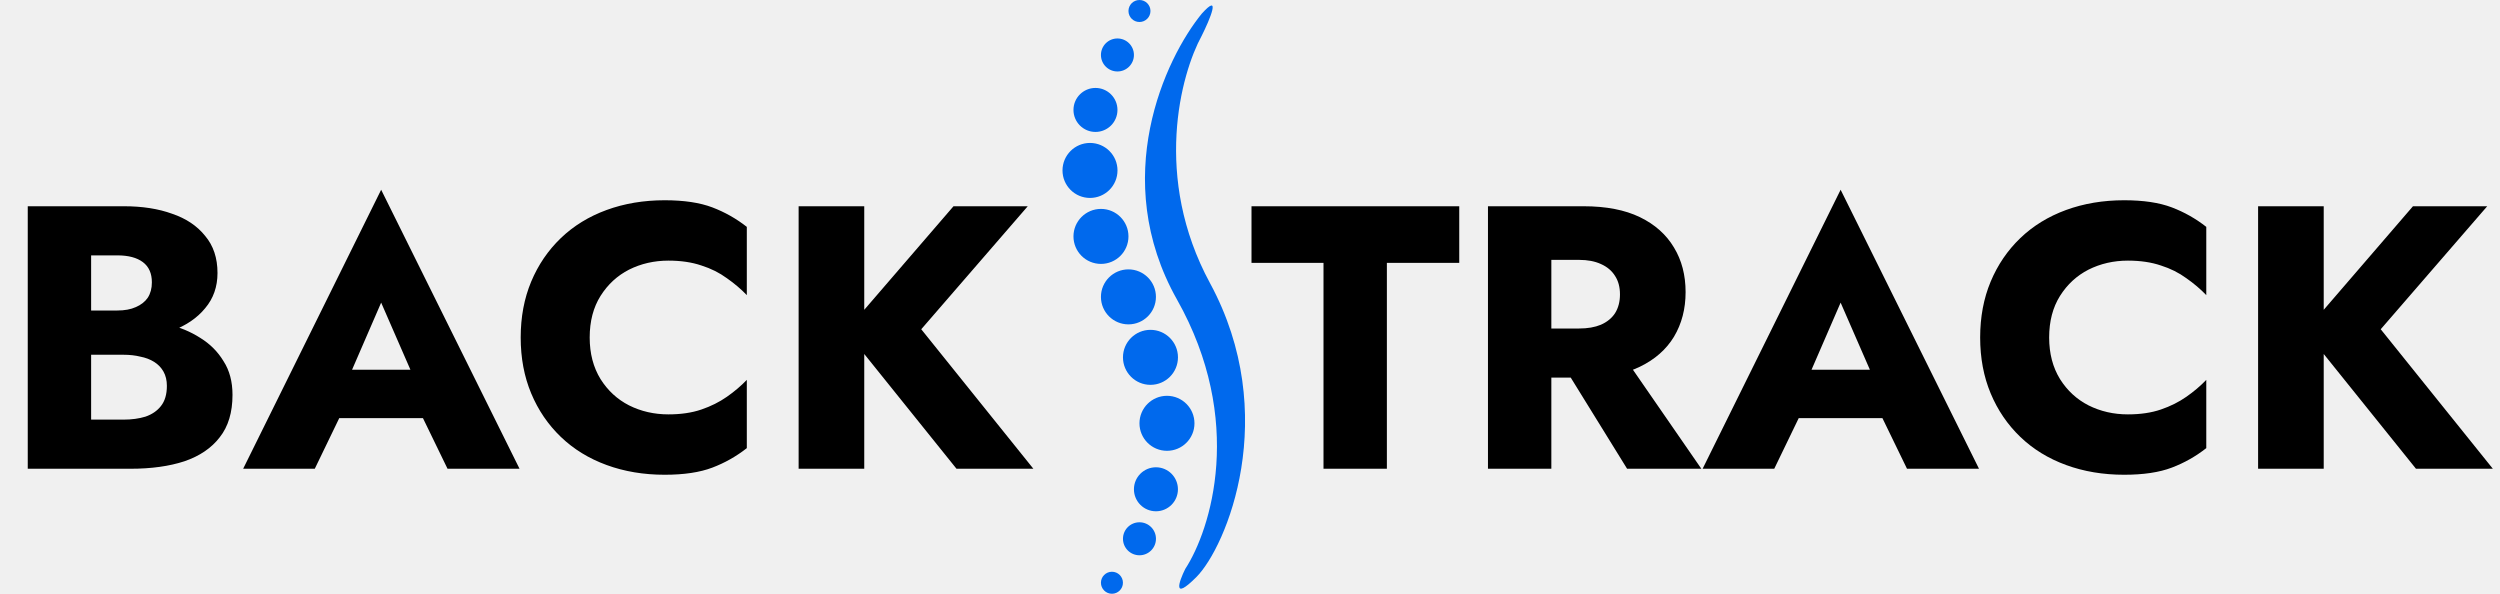
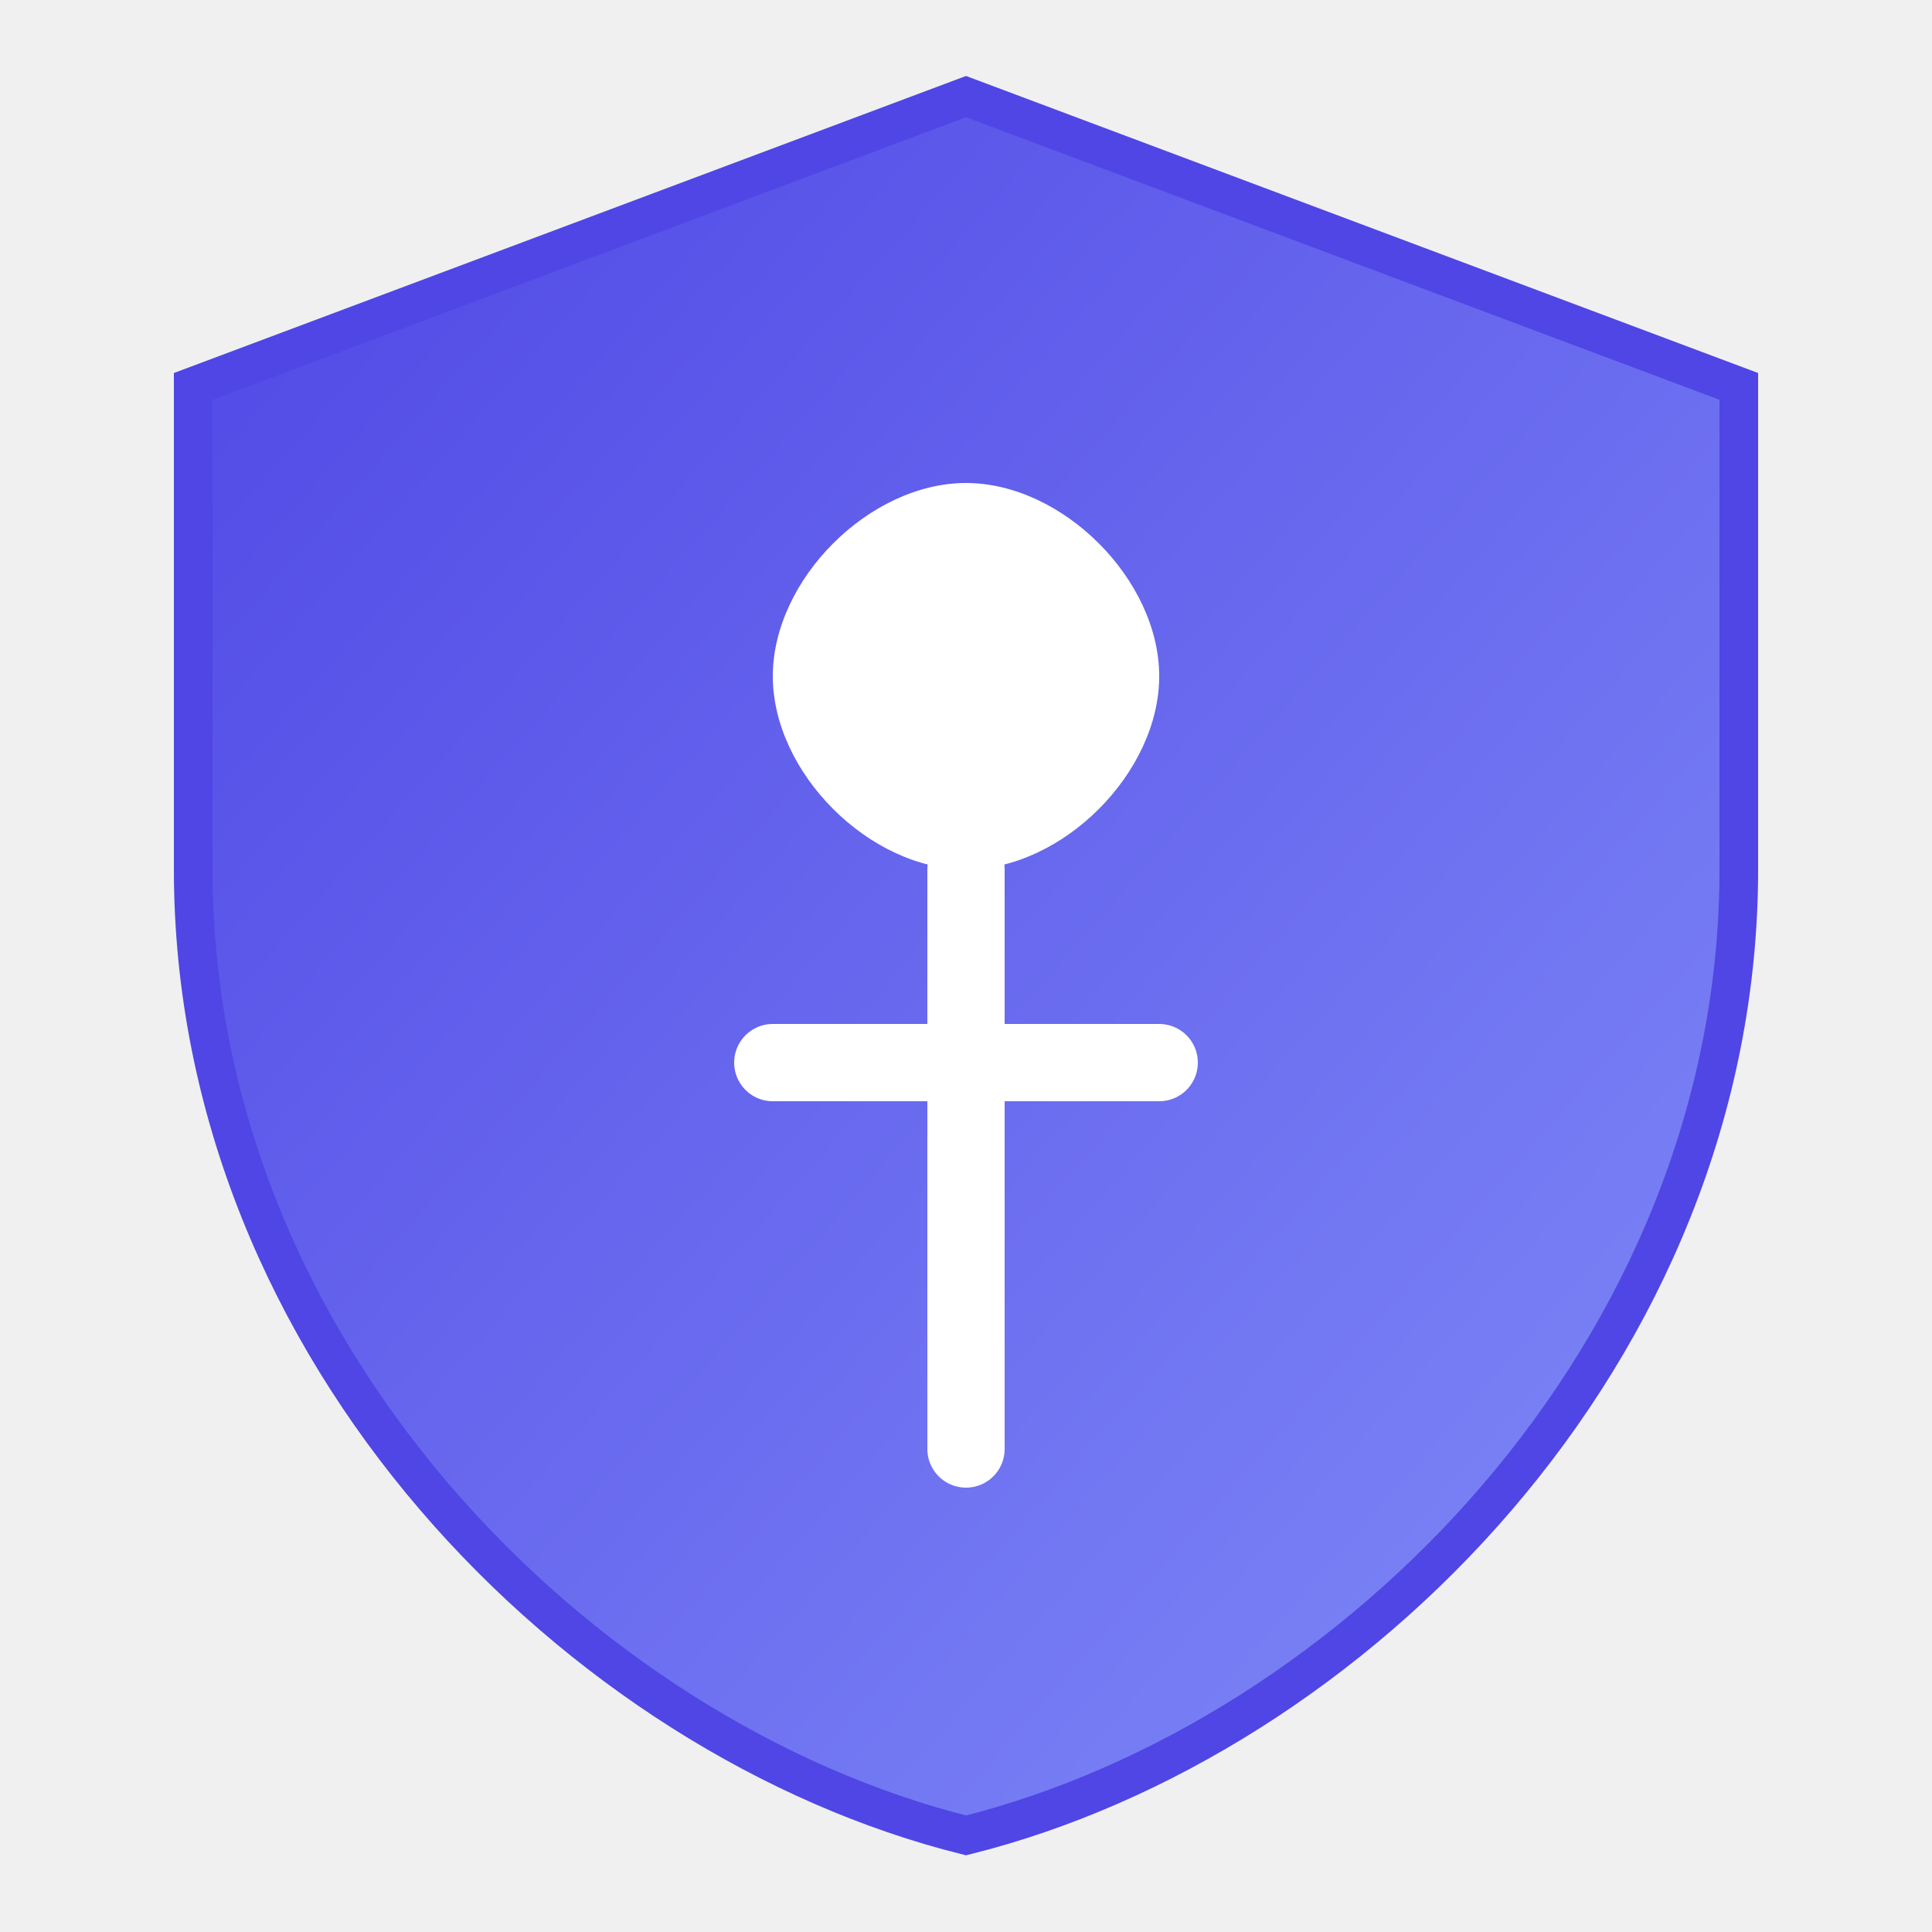
- <svg xmlns="http://www.w3.org/2000/svg" width="80" height="19" viewBox="0 0 80 19" fill="none">
-   <path d="M2.4 10.824H3.972C4.556 10.824 5.068 10.744 5.508 10.584C5.956 10.416 6.308 10.176 6.564 9.864C6.828 9.552 6.96 9.176 6.96 8.736C6.96 8.256 6.828 7.86 6.564 7.548C6.308 7.228 5.956 6.992 5.508 6.84C5.068 6.68 4.556 6.6 3.972 6.6H0.888V15H4.176C4.84 15 5.416 14.92 5.904 14.76C6.392 14.592 6.768 14.336 7.032 13.992C7.304 13.648 7.44 13.196 7.44 12.636C7.44 12.212 7.344 11.852 7.152 11.556C6.968 11.252 6.72 11.004 6.408 10.812C6.096 10.612 5.748 10.468 5.364 10.38C4.98 10.292 4.584 10.248 4.176 10.248H2.4V11.352H3.948C4.148 11.352 4.328 11.372 4.488 11.412C4.656 11.444 4.804 11.5 4.932 11.58C5.06 11.66 5.16 11.764 5.232 11.892C5.304 12.02 5.34 12.172 5.34 12.348C5.34 12.62 5.276 12.836 5.148 12.996C5.028 13.148 4.864 13.26 4.656 13.332C4.448 13.396 4.212 13.428 3.948 13.428H2.916V8.172H3.756C4.108 8.172 4.38 8.244 4.572 8.388C4.764 8.532 4.86 8.748 4.86 9.036C4.86 9.228 4.816 9.392 4.728 9.528C4.64 9.656 4.512 9.756 4.344 9.828C4.184 9.9 3.988 9.936 3.756 9.936H2.4V10.824ZM10.001 13.38H14.441L14.309 11.832H10.145L10.001 13.38ZM12.197 9.684L13.385 12.408L13.313 12.924L14.321 15H16.625L12.197 6.072L7.781 15H10.073L11.117 12.84L11.021 12.396L12.197 9.684ZM18.87 10.8C18.87 10.28 18.986 9.836 19.218 9.468C19.45 9.1 19.754 8.82 20.13 8.628C20.514 8.436 20.934 8.34 21.39 8.34C21.79 8.34 22.142 8.392 22.446 8.496C22.75 8.592 23.022 8.728 23.262 8.904C23.502 9.072 23.714 9.252 23.898 9.444V7.26C23.562 6.996 23.194 6.788 22.794 6.636C22.394 6.484 21.886 6.408 21.27 6.408C20.598 6.408 19.978 6.512 19.41 6.72C18.842 6.928 18.354 7.228 17.946 7.62C17.538 8.012 17.222 8.476 16.998 9.012C16.774 9.548 16.662 10.144 16.662 10.8C16.662 11.456 16.774 12.052 16.998 12.588C17.222 13.124 17.538 13.588 17.946 13.98C18.354 14.372 18.842 14.672 19.41 14.88C19.978 15.088 20.598 15.192 21.27 15.192C21.886 15.192 22.394 15.116 22.794 14.964C23.194 14.812 23.562 14.604 23.898 14.34V12.156C23.714 12.348 23.502 12.528 23.262 12.696C23.022 12.864 22.75 13 22.446 13.104C22.142 13.208 21.79 13.26 21.39 13.26C20.934 13.26 20.514 13.164 20.13 12.972C19.754 12.78 19.45 12.5 19.218 12.132C18.986 11.756 18.87 11.312 18.87 10.8ZM25.556 6.6V15H27.656V6.6H25.556ZM30.512 6.6L27.068 10.596L30.608 15H33.068L29.48 10.536L32.888 6.6H30.512Z" fill="black" />
-   <path d="M40.048 8.412H42.352V15H44.38V8.412H46.696V6.6H40.048V8.412ZM49.715 11.196L52.067 15H54.443L51.815 11.196H49.715ZM47.615 6.6V15H49.643V6.6H47.615ZM48.887 8.316H50.531C50.803 8.316 51.035 8.36 51.227 8.448C51.427 8.536 51.579 8.664 51.683 8.832C51.787 8.992 51.839 9.188 51.839 9.42C51.839 9.652 51.787 9.852 51.683 10.02C51.579 10.18 51.427 10.304 51.227 10.392C51.035 10.472 50.803 10.512 50.531 10.512H48.887V12.084H50.675C51.395 12.084 51.995 11.968 52.475 11.736C52.955 11.504 53.319 11.184 53.567 10.776C53.815 10.36 53.939 9.884 53.939 9.348C53.939 8.804 53.815 8.328 53.567 7.92C53.319 7.504 52.955 7.18 52.475 6.948C51.995 6.716 51.395 6.6 50.675 6.6H48.887V8.316ZM56.704 13.38H61.144L61.012 11.832H56.848L56.704 13.38ZM58.9 9.684L60.088 12.408L60.016 12.924L61.024 15H63.328L58.9 6.072L54.484 15H56.776L57.82 12.84L57.724 12.396L58.9 9.684ZM65.573 10.8C65.573 10.28 65.689 9.836 65.921 9.468C66.153 9.1 66.457 8.82 66.833 8.628C67.217 8.436 67.637 8.34 68.093 8.34C68.493 8.34 68.845 8.392 69.149 8.496C69.453 8.592 69.725 8.728 69.965 8.904C70.205 9.072 70.417 9.252 70.601 9.444V7.26C70.265 6.996 69.897 6.788 69.497 6.636C69.097 6.484 68.589 6.408 67.973 6.408C67.301 6.408 66.681 6.512 66.113 6.72C65.545 6.928 65.057 7.228 64.649 7.62C64.241 8.012 63.925 8.476 63.701 9.012C63.477 9.548 63.365 10.144 63.365 10.8C63.365 11.456 63.477 12.052 63.701 12.588C63.925 13.124 64.241 13.588 64.649 13.98C65.057 14.372 65.545 14.672 66.113 14.88C66.681 15.088 67.301 15.192 67.973 15.192C68.589 15.192 69.097 15.116 69.497 14.964C69.897 14.812 70.265 14.604 70.601 14.34V12.156C70.417 12.348 70.205 12.528 69.965 12.696C69.725 12.864 69.453 13 69.149 13.104C68.845 13.208 68.493 13.26 68.093 13.26C67.637 13.26 67.217 13.164 66.833 12.972C66.457 12.78 66.153 12.5 65.921 12.132C65.689 11.756 65.573 11.312 65.573 10.8ZM72.259 6.6V15H74.359V6.6H72.259ZM77.215 6.6L73.771 10.596L77.311 15H79.771L76.183 10.536L79.591 6.6H77.215Z" fill="black" />
-   <path d="M37.664 9.586C35.483 5.716 37.283 1.875 38.456 0.438C39.089 -0.266 38.72 0.614 38.456 1.142C37.781 2.373 36.89 5.681 38.719 9.058C41.007 13.28 39.247 17.503 38.28 18.47C37.506 19.244 37.723 18.617 37.928 18.206C38.749 16.946 39.846 13.457 37.664 9.586Z" fill="#0069ED" />
-   <circle cx="36.463" cy="0.352" r="0.352" fill="#0069ED" />
-   <circle cx="35.582" cy="18.648" r="0.352" fill="#0069ED" />
-   <circle cx="35.758" cy="1.759" r="0.528" fill="#0069ED" />
-   <circle cx="36.463" cy="17.241" r="0.528" fill="#0069ED" />
-   <circle cx="35.055" cy="3.518" r="0.704" fill="#0069ED" />
-   <circle cx="36.99" cy="15.657" r="0.704" fill="#0069ED" />
-   <circle cx="34.88" cy="5.454" r="0.88" fill="#0069ED" />
-   <circle cx="37.343" cy="13.546" r="0.88" fill="#0069ED" />
-   <circle cx="35.231" cy="7.565" r="0.88" fill="#0069ED" />
-   <circle cx="36.11" cy="9.5" r="0.88" fill="#0069ED" />
-   <circle cx="36.815" cy="11.435" r="0.88" fill="#0069ED" />
+ <svg xmlns="http://www.w3.org/2000/svg" viewBox="0 0 100 100">
+   <defs>
+     <linearGradient id="logoGradient" x1="0%" y1="0%" x2="100%" y2="100%">
+       <stop offset="0%" style="stop-color:#4F46E5;stop-opacity:1" />
+       <stop offset="100%" style="stop-color:#818CF8;stop-opacity:1" />
+     </linearGradient>
+   </defs>
+   <path d="M50 5 L90 20 V45 C90 70 70 90 50 95 C30 90 10 70 10 45 V20 Z" fill="url(#logoGradient)" stroke="#4F46E5" stroke-width="2" />
+   <path d="M50 25 C45 25 40 30 40 35 C40 40 45 45 50 45 C55 45 60 40 60 35 C60 30 55 25 50 25 Z" fill="white" />
+   <path d="M50 45 L50 75 M40 55 L60 55" stroke="white" stroke-width="4" stroke-linecap="round" />
</svg>
